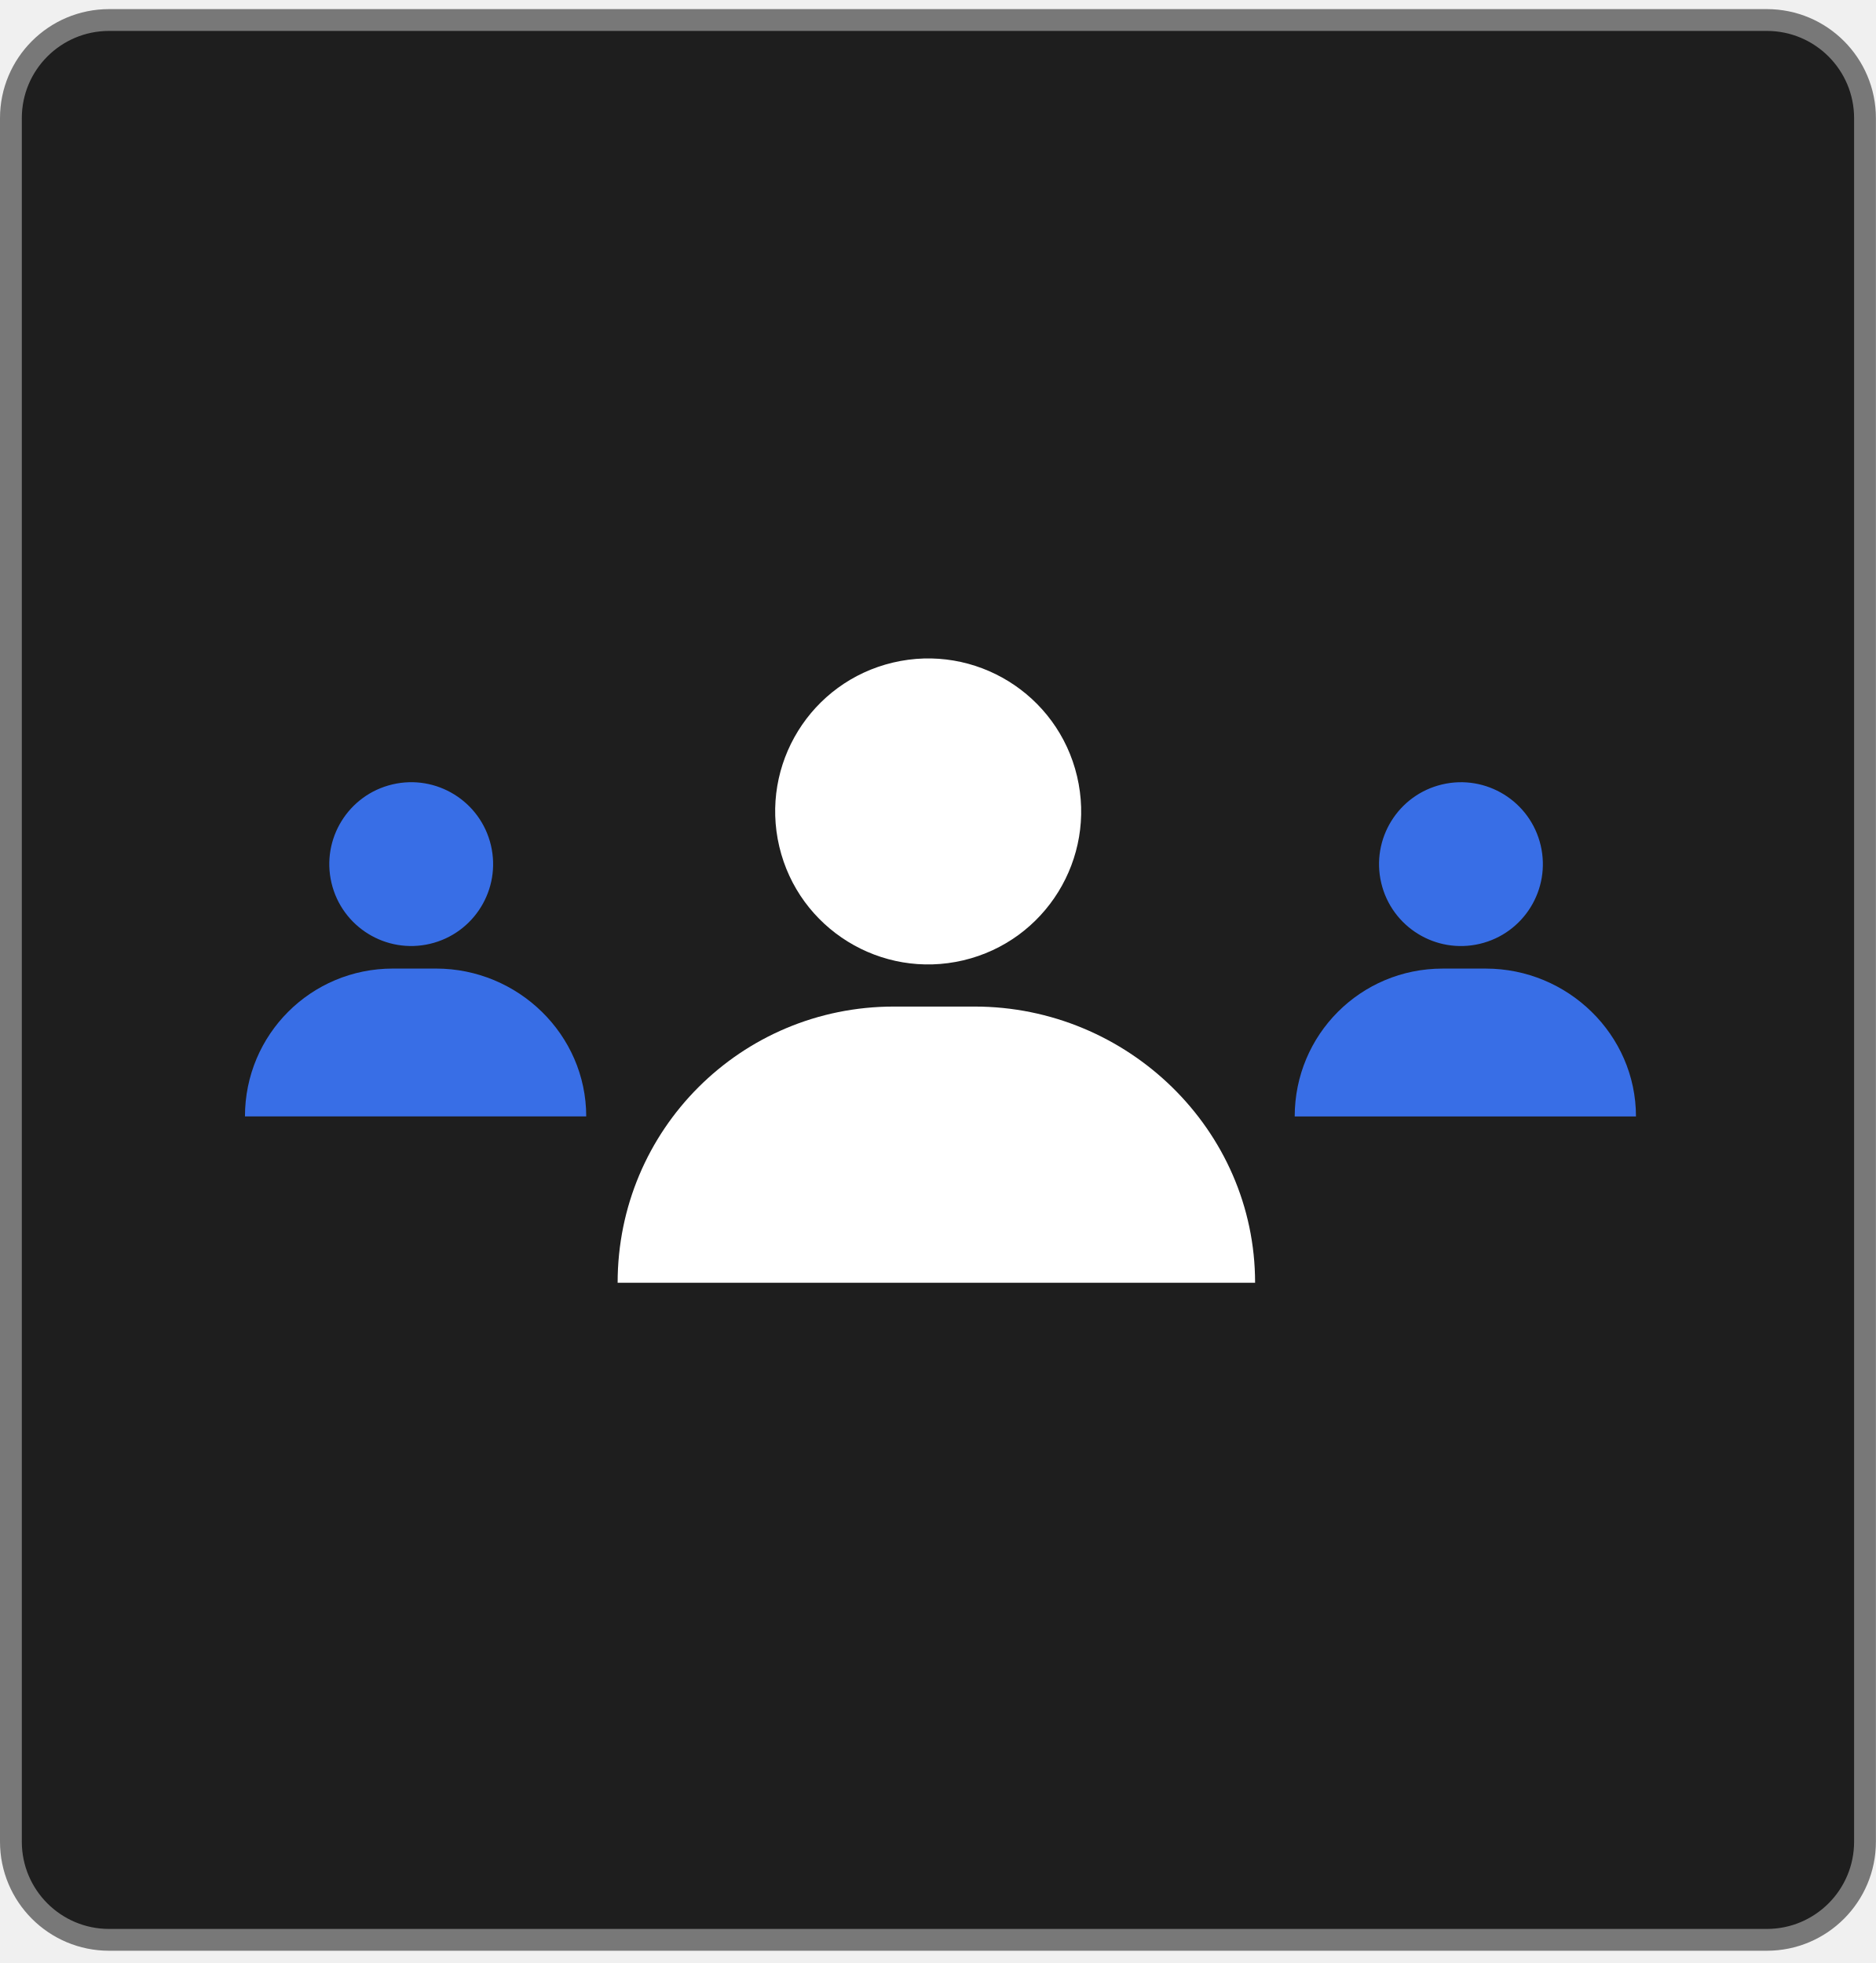
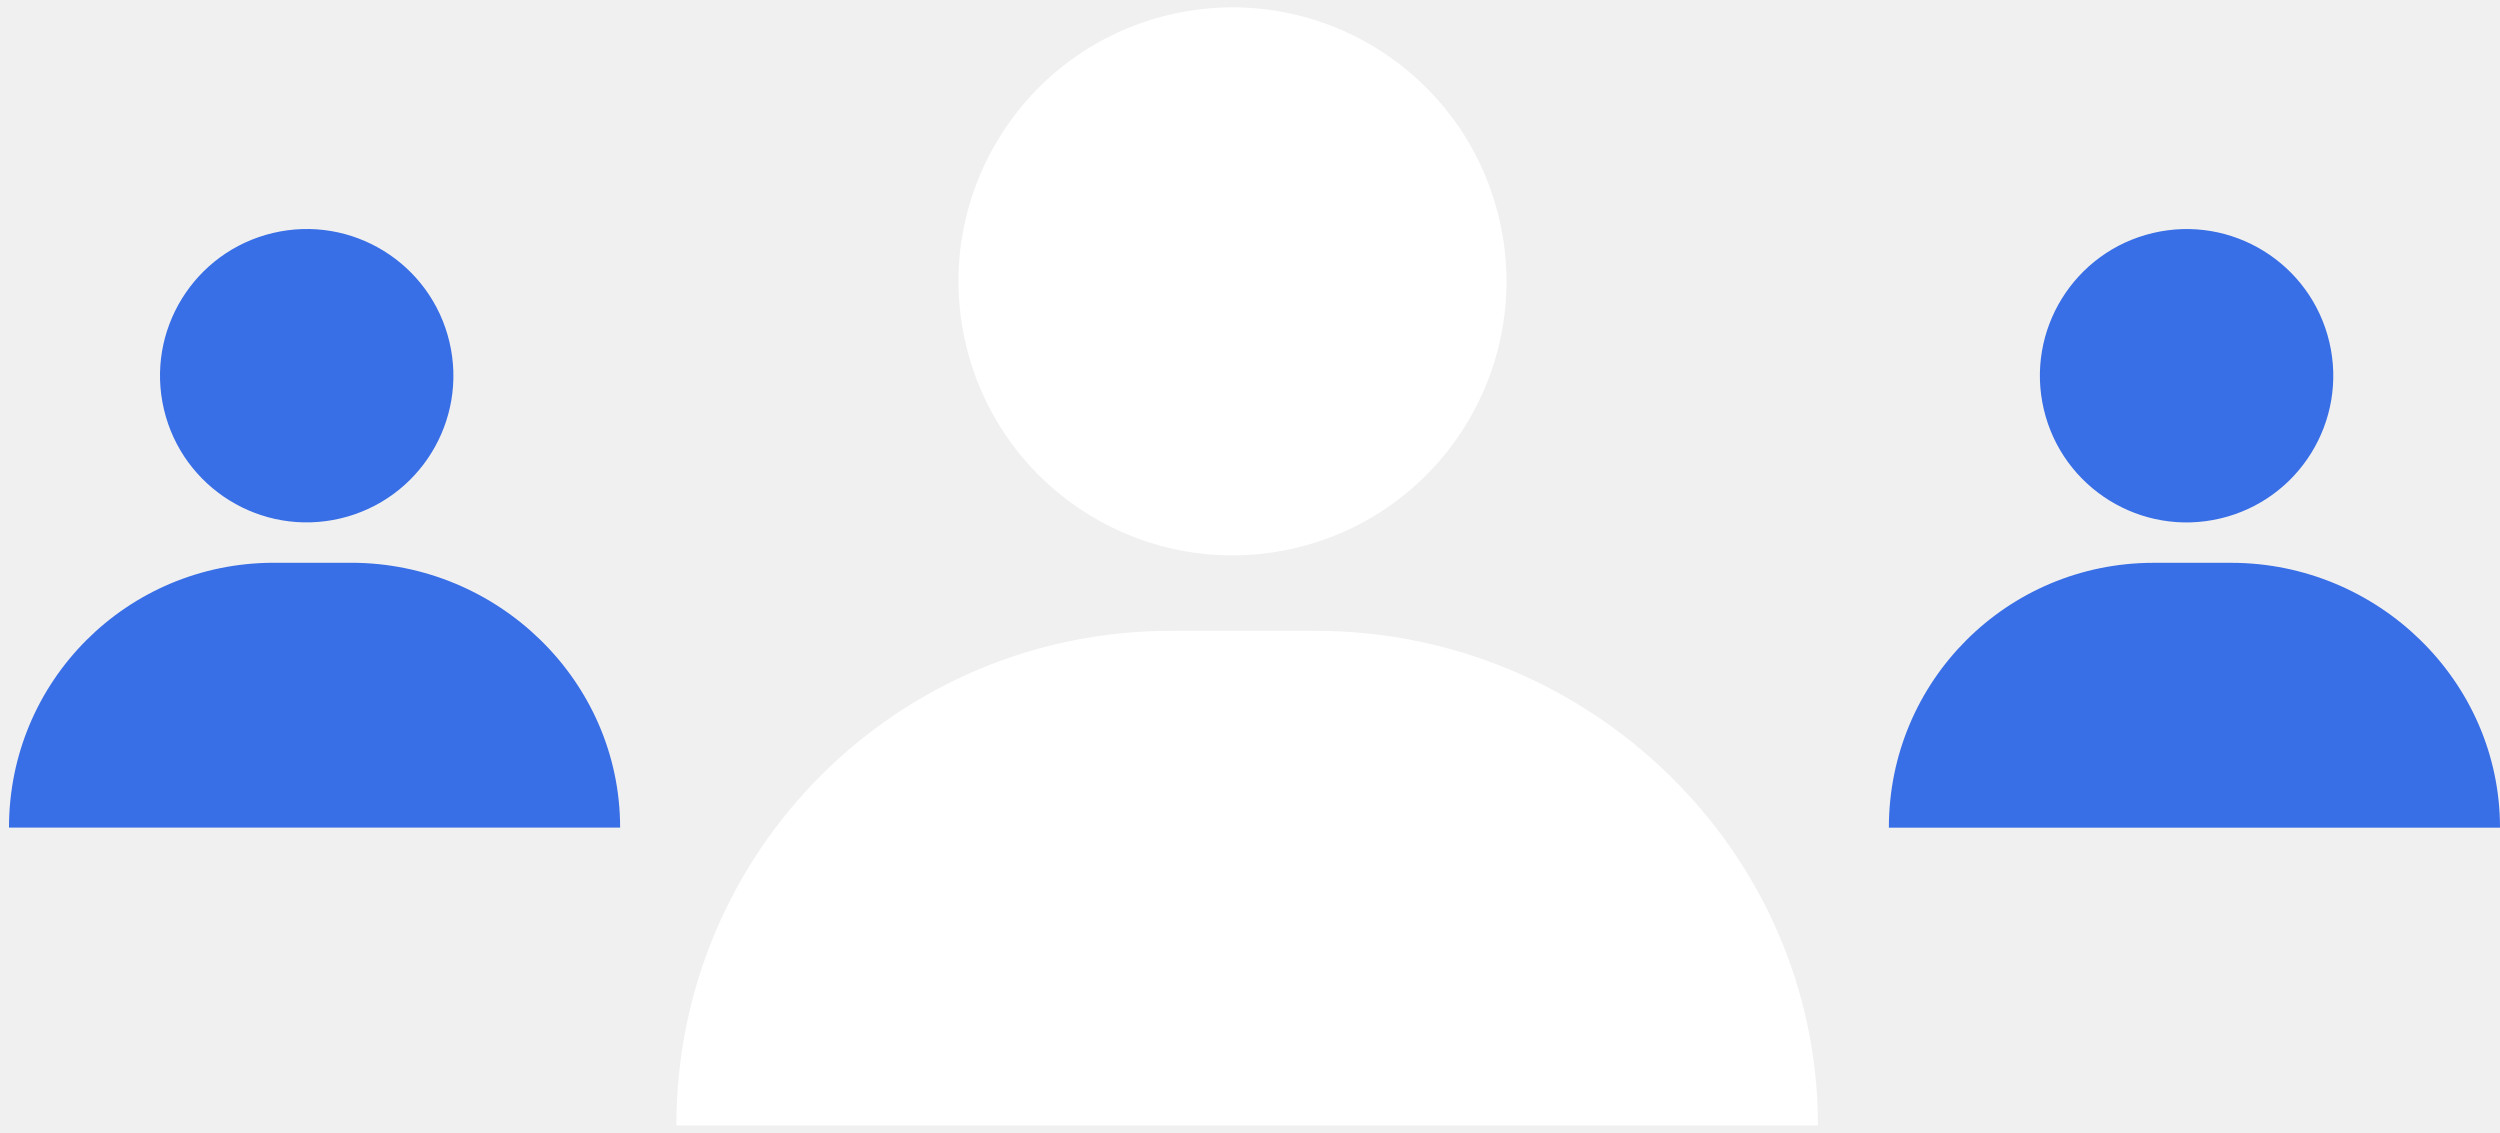
- <svg xmlns="http://www.w3.org/2000/svg" width="86" height="90" viewBox="0 0 86 90" fill="none">
-   <rect x="0.5" y="0.918" width="85" height="88.02" rx="4.5" fill="#1E1E1E" stroke="#787878" />
-   <path fill-rule="evenodd" clip-rule="evenodd" d="M44.163 44.029C47.933 43.139 50.267 39.361 49.377 35.591C48.487 31.822 44.71 29.487 40.94 30.377C37.17 31.267 34.836 35.045 35.726 38.815C36.616 42.584 40.394 44.919 44.163 44.029ZM44.681 46.149H40.979C33.965 46.149 28.315 51.799 28.315 58.812H57.539C57.539 51.799 51.694 46.149 44.681 46.149Z" fill="white" />
-   <path fill-rule="evenodd" clip-rule="evenodd" d="M67.839 43.273C69.858 42.797 71.107 40.774 70.631 38.756C70.154 36.738 68.132 35.488 66.114 35.965C64.096 36.441 62.846 38.464 63.322 40.482C63.799 42.5 65.821 43.75 67.839 43.273ZM68.116 44.408H66.134C62.38 44.408 59.355 47.433 59.355 51.188H75C75 47.433 71.871 44.408 68.116 44.408Z" fill="#386EE6" />
-   <path fill-rule="evenodd" clip-rule="evenodd" d="M19.715 43.272C21.733 42.795 22.982 40.773 22.506 38.755C22.029 36.737 20.007 35.487 17.989 35.964C15.971 36.44 14.721 38.462 15.197 40.481C15.674 42.499 17.696 43.749 19.715 43.272ZM19.991 44.407H18.009C14.255 44.407 11.23 47.431 11.23 51.186H26.875C26.875 47.431 23.746 44.407 19.991 44.407Z" fill="#386EE6" />
+ <svg xmlns="http://www.w3.org/2000/svg" width="64" height="29" viewBox="0 0 64 29" fill="none">
+   <path fill-rule="evenodd" clip-rule="evenodd" d="M33.163 14.029C36.933 13.139 39.267 9.361 38.377 5.591C37.487 1.821 33.71 -0.513 29.94 0.377C26.17 1.267 23.836 5.045 24.726 8.815C25.616 12.584 29.394 14.919 33.163 14.029ZM33.681 16.149H29.979C22.965 16.149 17.315 21.799 17.315 28.812H46.539C46.539 21.799 40.694 16.149 33.681 16.149Z" fill="white" />
+   <path fill-rule="evenodd" clip-rule="evenodd" d="M56.839 13.273C58.858 12.797 60.107 10.774 59.631 8.756C59.154 6.738 57.132 5.488 55.114 5.965C53.096 6.441 51.846 8.464 52.322 10.482C52.799 12.5 54.821 13.75 56.839 13.273ZM57.116 14.408H55.134C51.38 14.408 48.355 17.433 48.355 21.188H64C64 17.433 60.871 14.408 57.116 14.408Z" fill="#386EE6" />
+   <path fill-rule="evenodd" clip-rule="evenodd" d="M8.714 13.272C10.733 12.796 11.982 10.773 11.506 8.755C11.029 6.737 9.007 5.487 6.989 5.964C4.971 6.44 3.721 8.463 4.197 10.481C4.674 12.499 6.696 13.749 8.714 13.272ZM8.991 14.407H7.01C3.255 14.407 0.23 17.431 0.23 21.186H15.875C15.875 17.431 12.746 14.407 8.991 14.407Z" fill="#386EE6" />
</svg>
